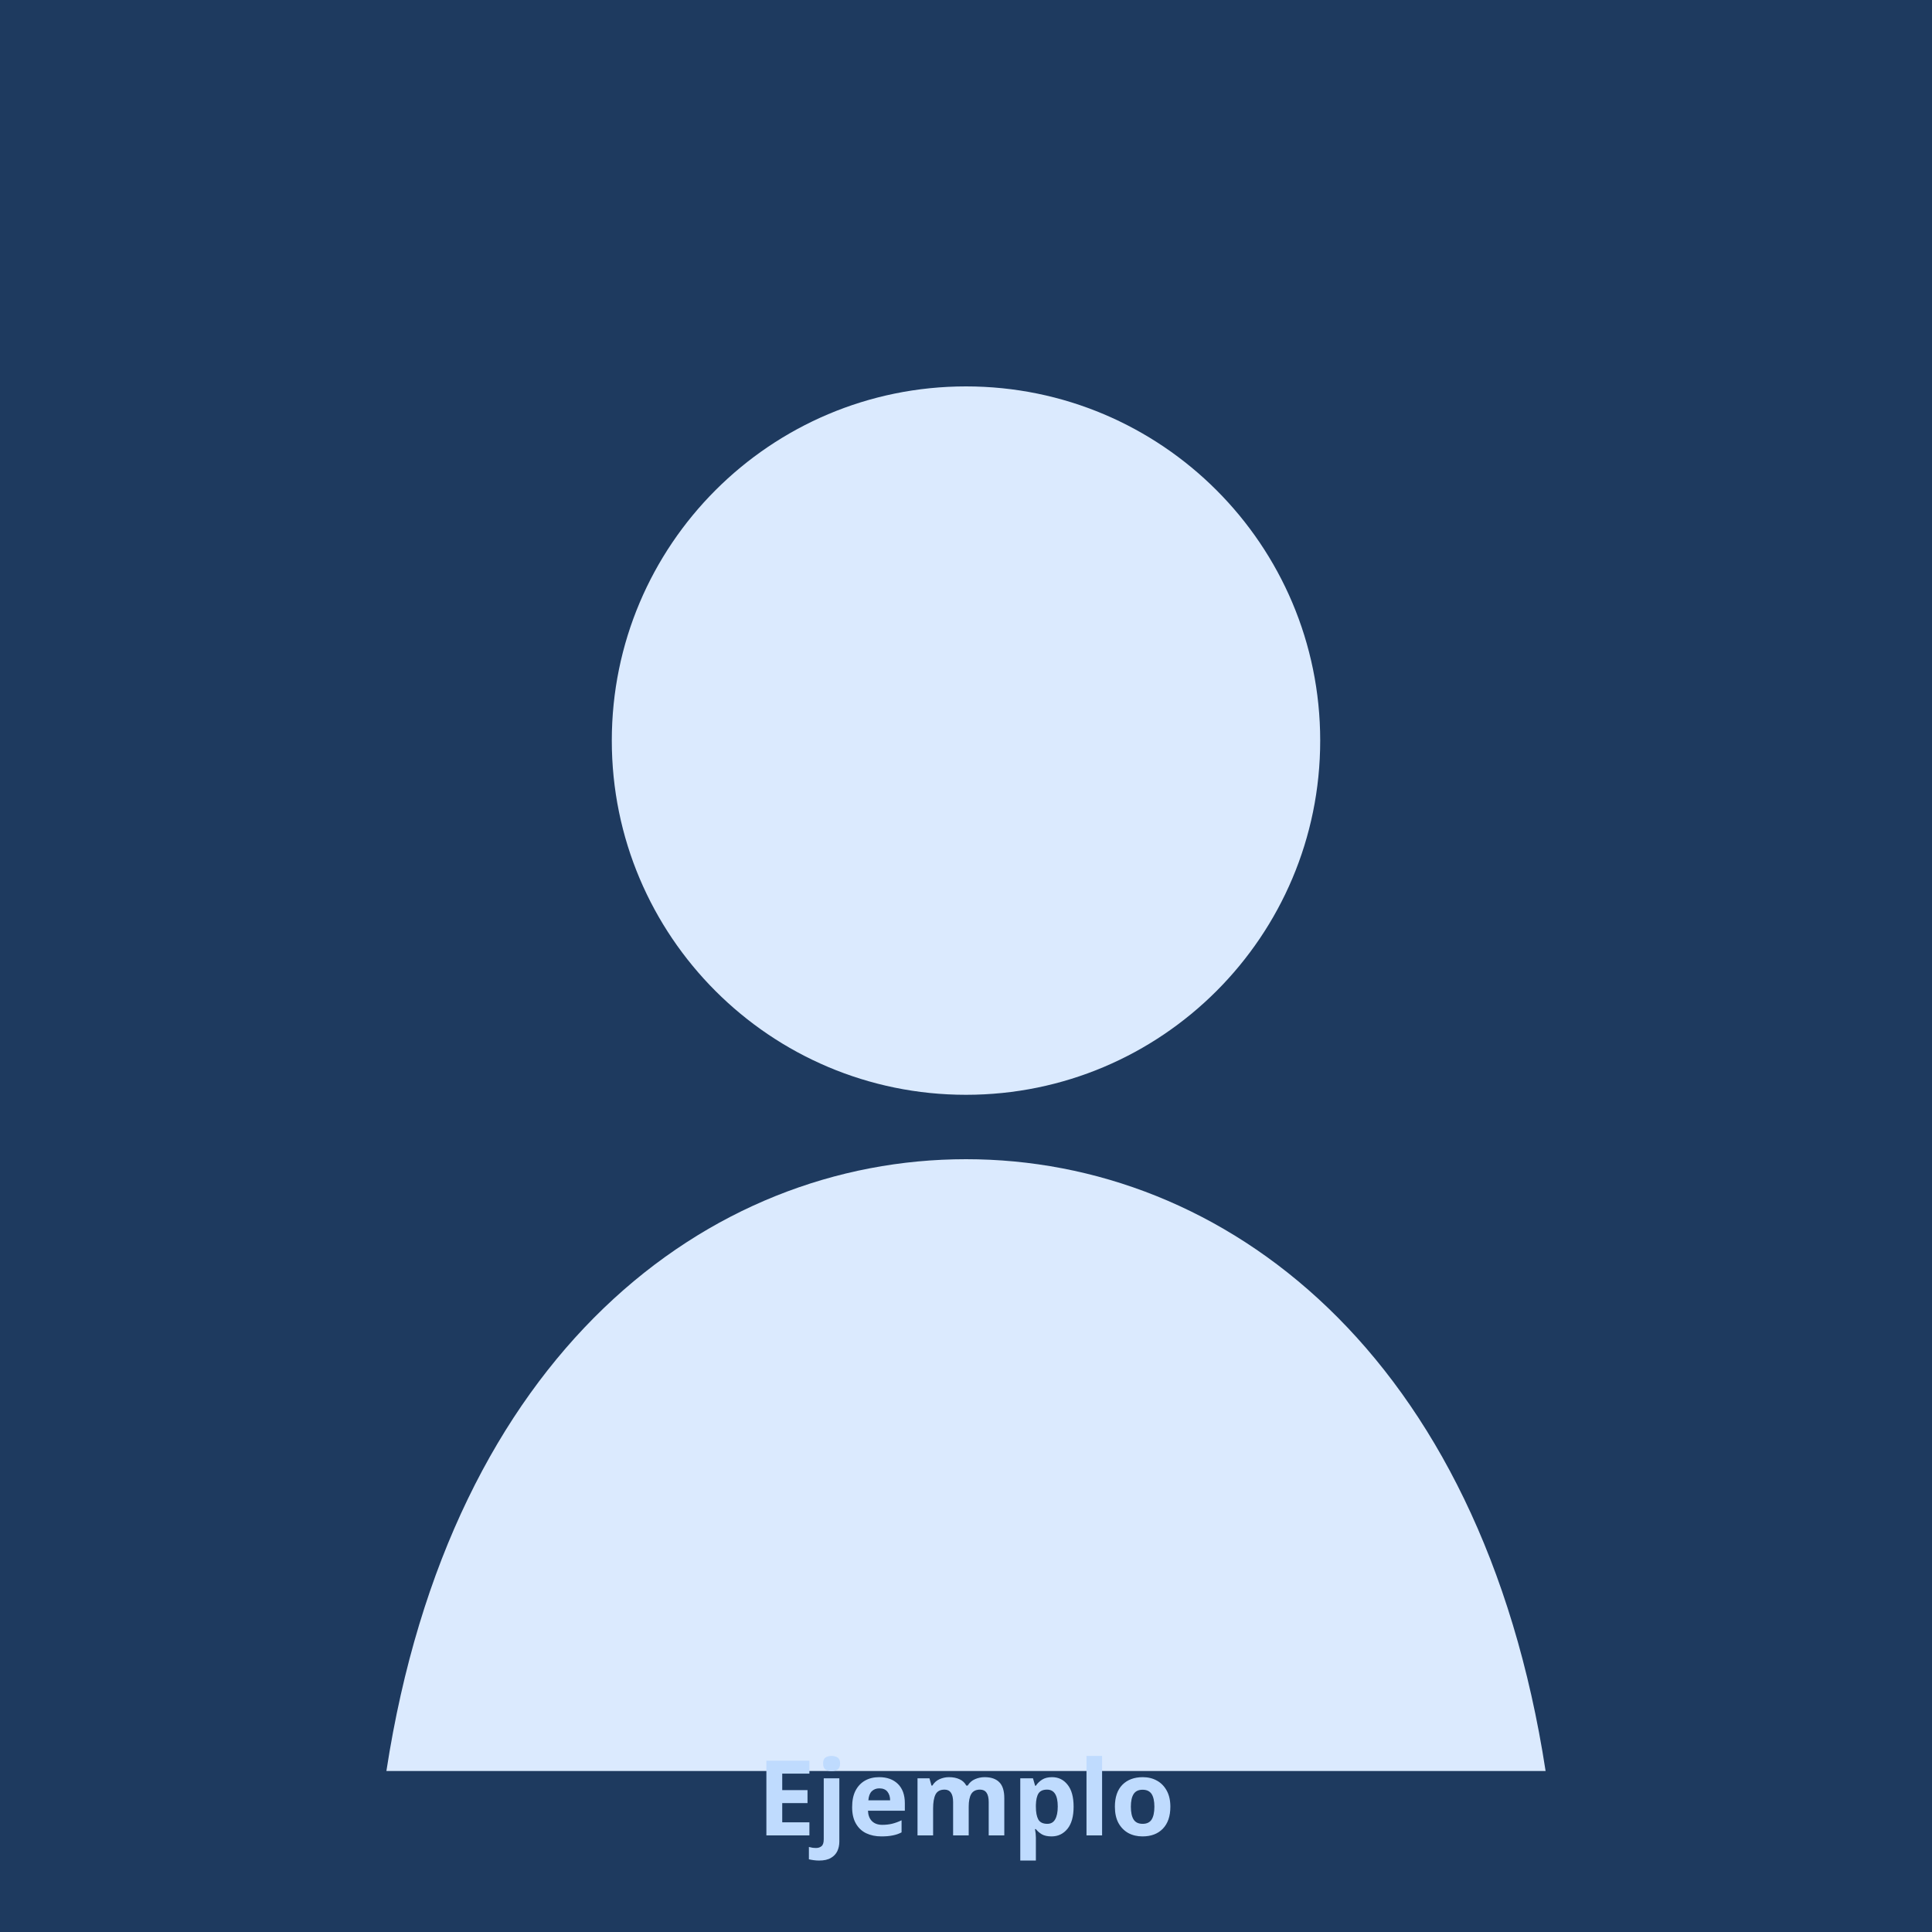
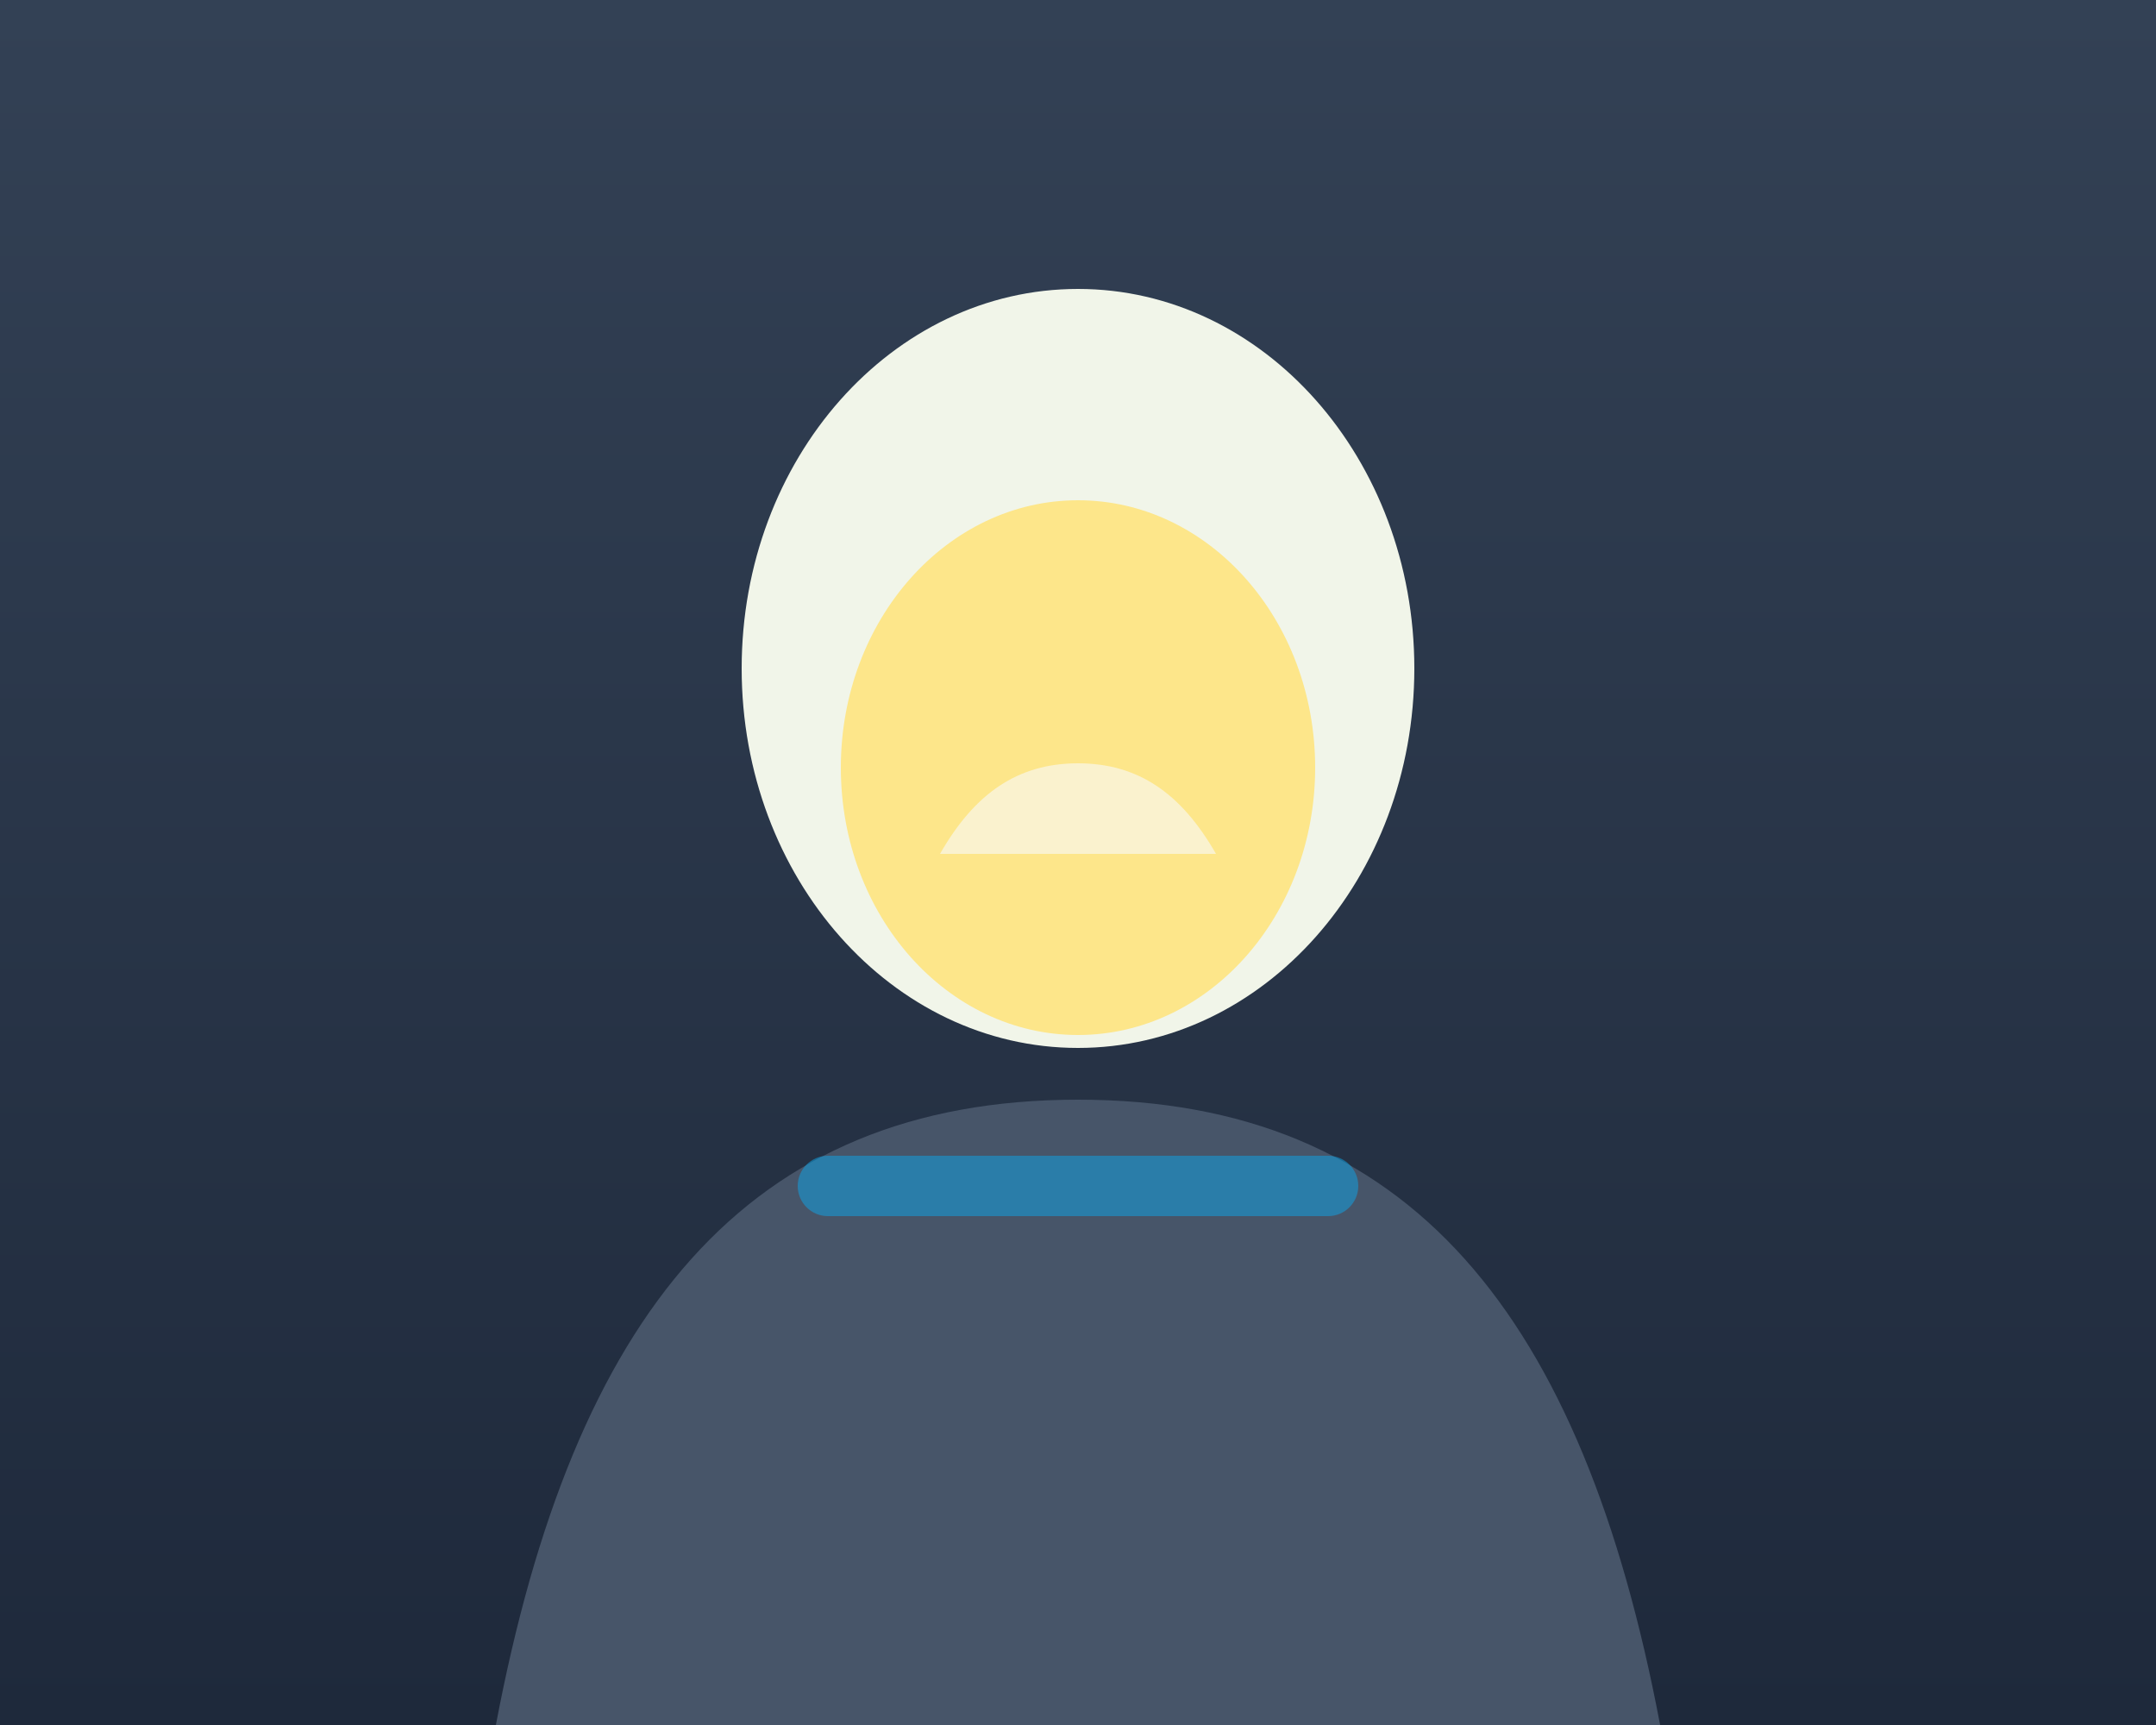
- <svg xmlns="http://www.w3.org/2000/svg" viewBox="0 0 240 240" role="img" aria-label="Foto ejemplo Dr. Iván Ortiz">
-   <rect width="240" height="240" fill="#1e3a5f" />
-   <circle cx="120" cy="92" r="44" fill="#dbeafe" />
-   <path d="M48 220c8-52 40-76 72-76s64 24 72 76" fill="#dbeafe" />
-   <text x="120" y="228" text-anchor="middle" fill="#bfdbfe" font-family="system-ui,sans-serif" font-size="13" font-weight="600">Ejemplo</text>
+ <svg xmlns="http://www.w3.org/2000/svg" viewBox="0 0 500 400" role="img" aria-label="Dr. Iván Ortiz">
+   <defs>
+     <linearGradient id="bg" x1="0" y1="0" x2="0" y2="1">
+       <stop offset="0%" stop-color="#334155" />
+       <stop offset="100%" stop-color="#1e293b" />
+     </linearGradient>
+   </defs>
+   <rect width="500" height="400" fill="url(#bg)" />
+   <ellipse cx="250" cy="155" rx="78" ry="88" fill="#f1f5e9" />
+   <ellipse cx="250" cy="178" rx="55" ry="62" fill="#fde68a" />
+   <path fill="#475569" d="M115 400c18-95 58-145 135-145s117 50 135 145z" />
+   <path fill="#f8fafc" d="M218 198c8-14 18-21 32-21s24 7 32 21" opacity="0.6" />
+   <rect x="185" y="268" width="130" height="14" rx="7" fill="#0ea5e9" opacity="0.5" />
</svg>
